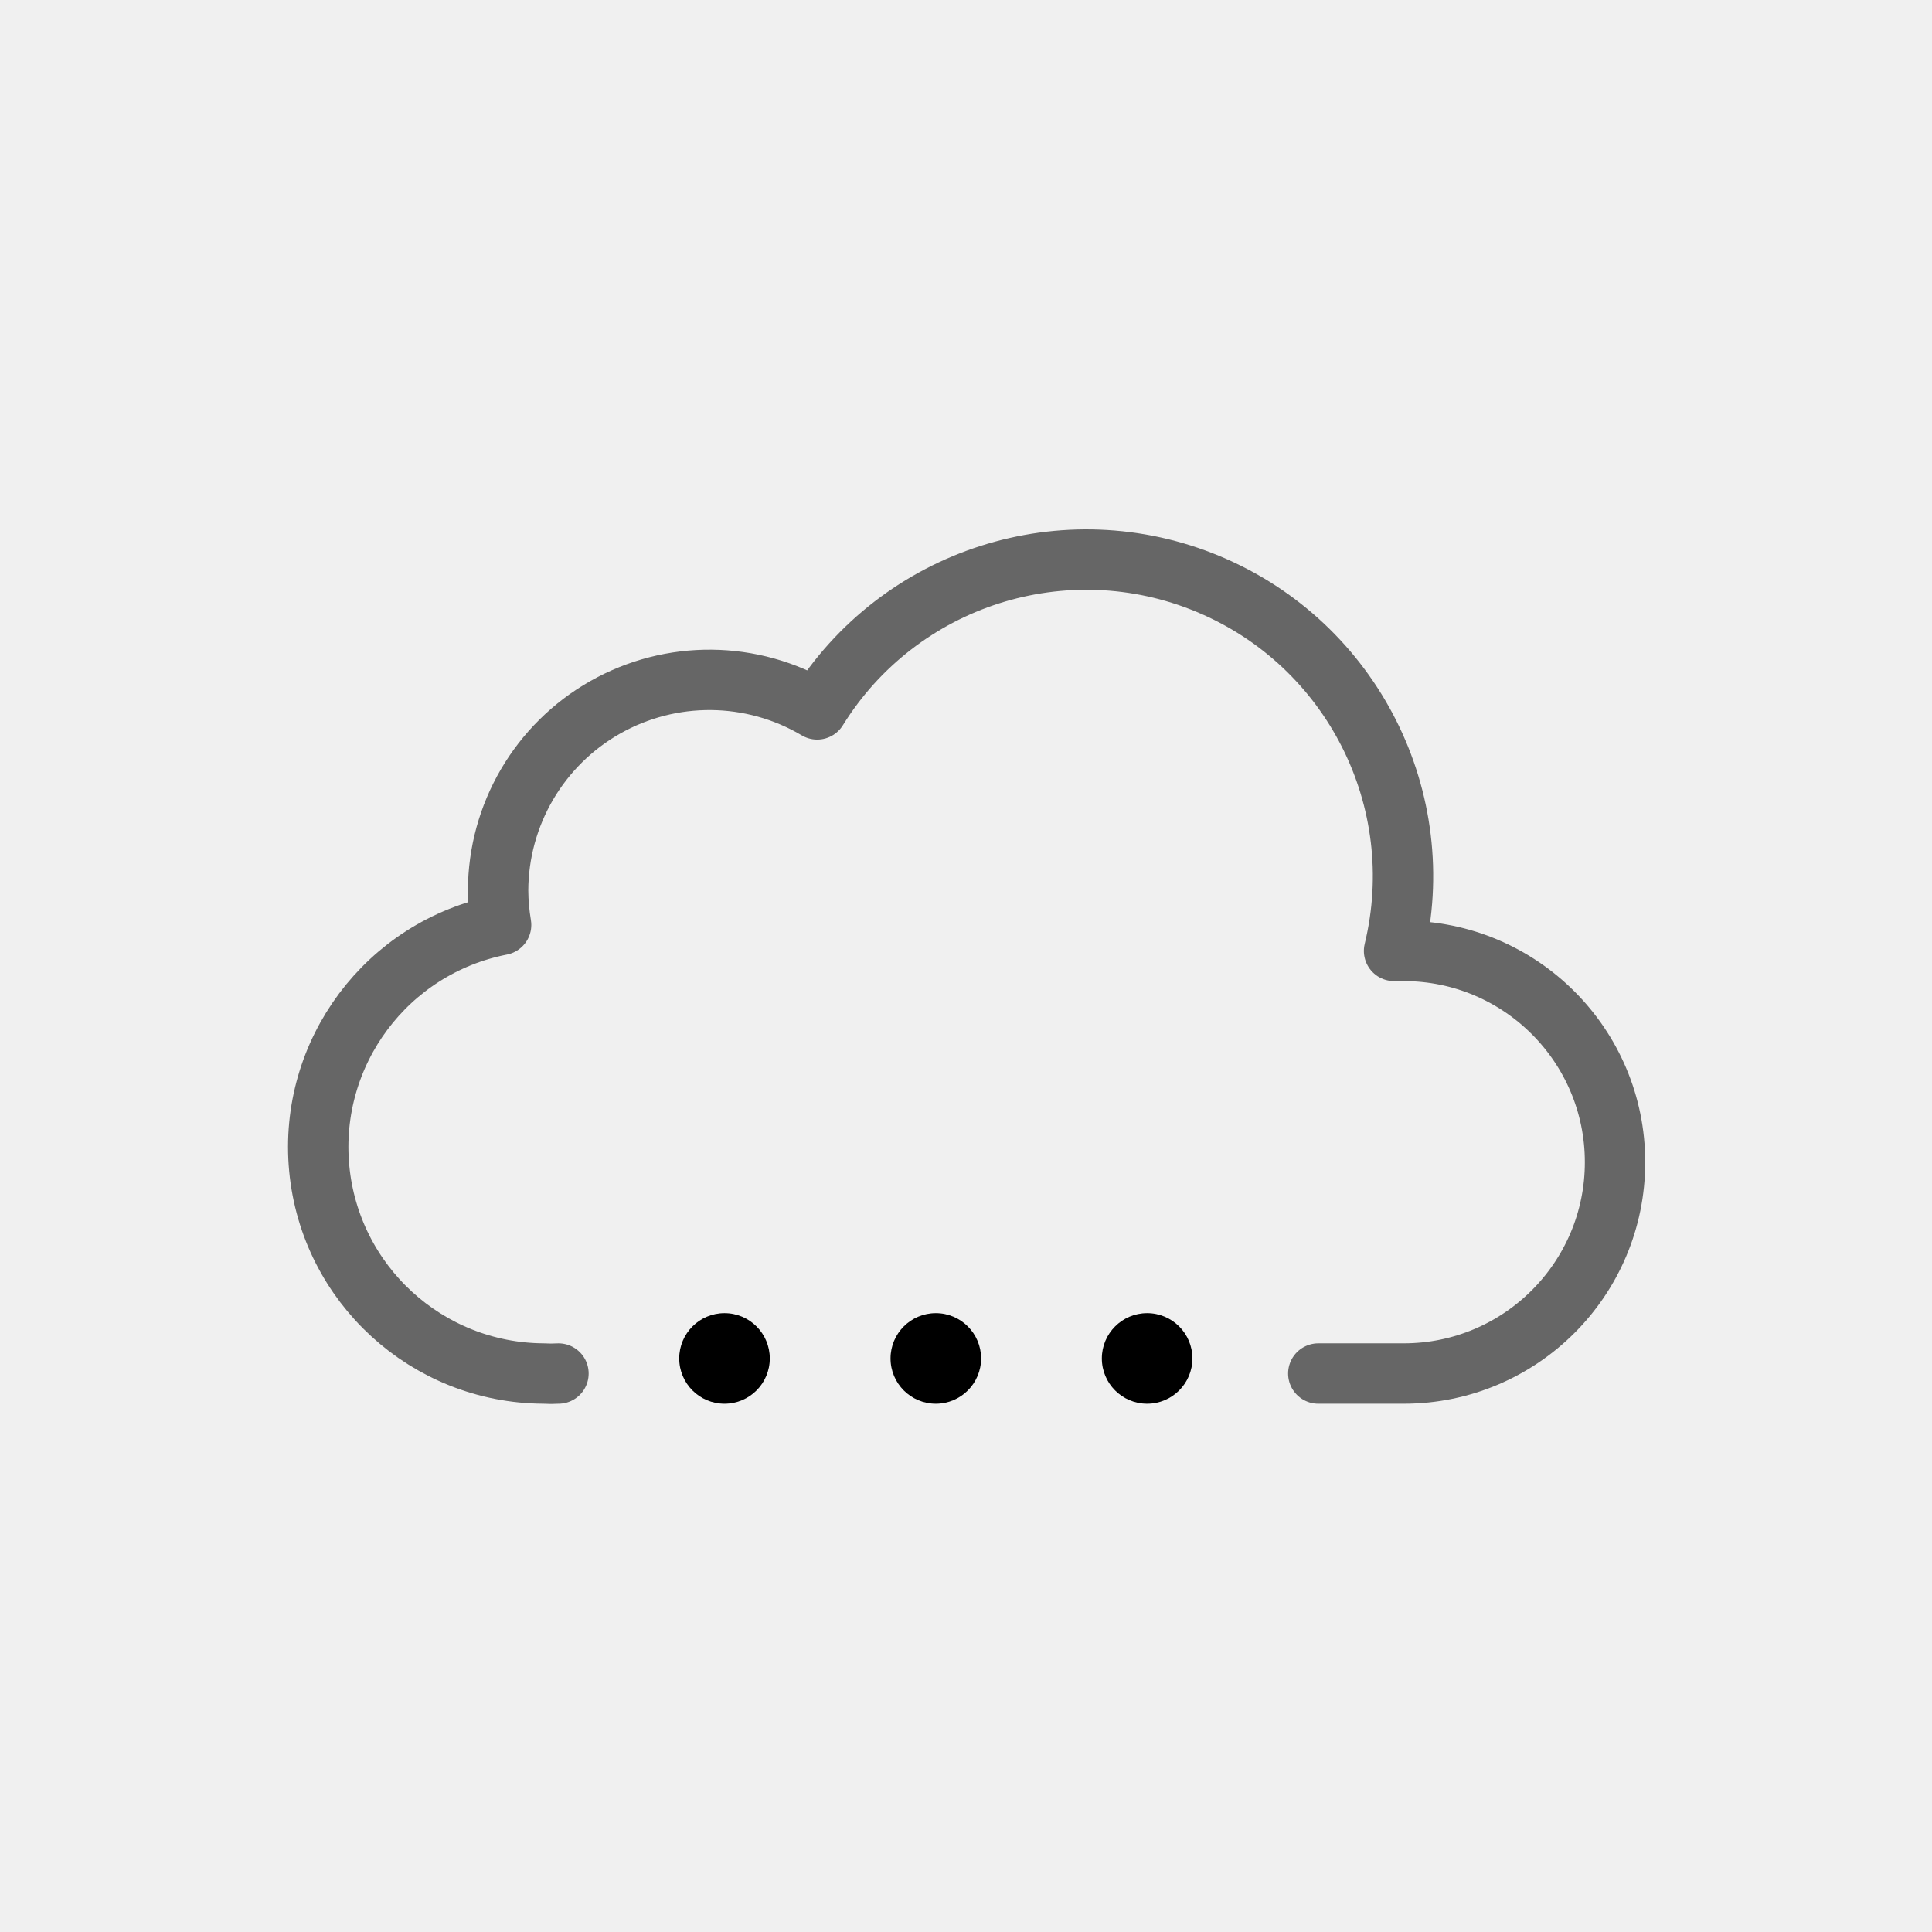
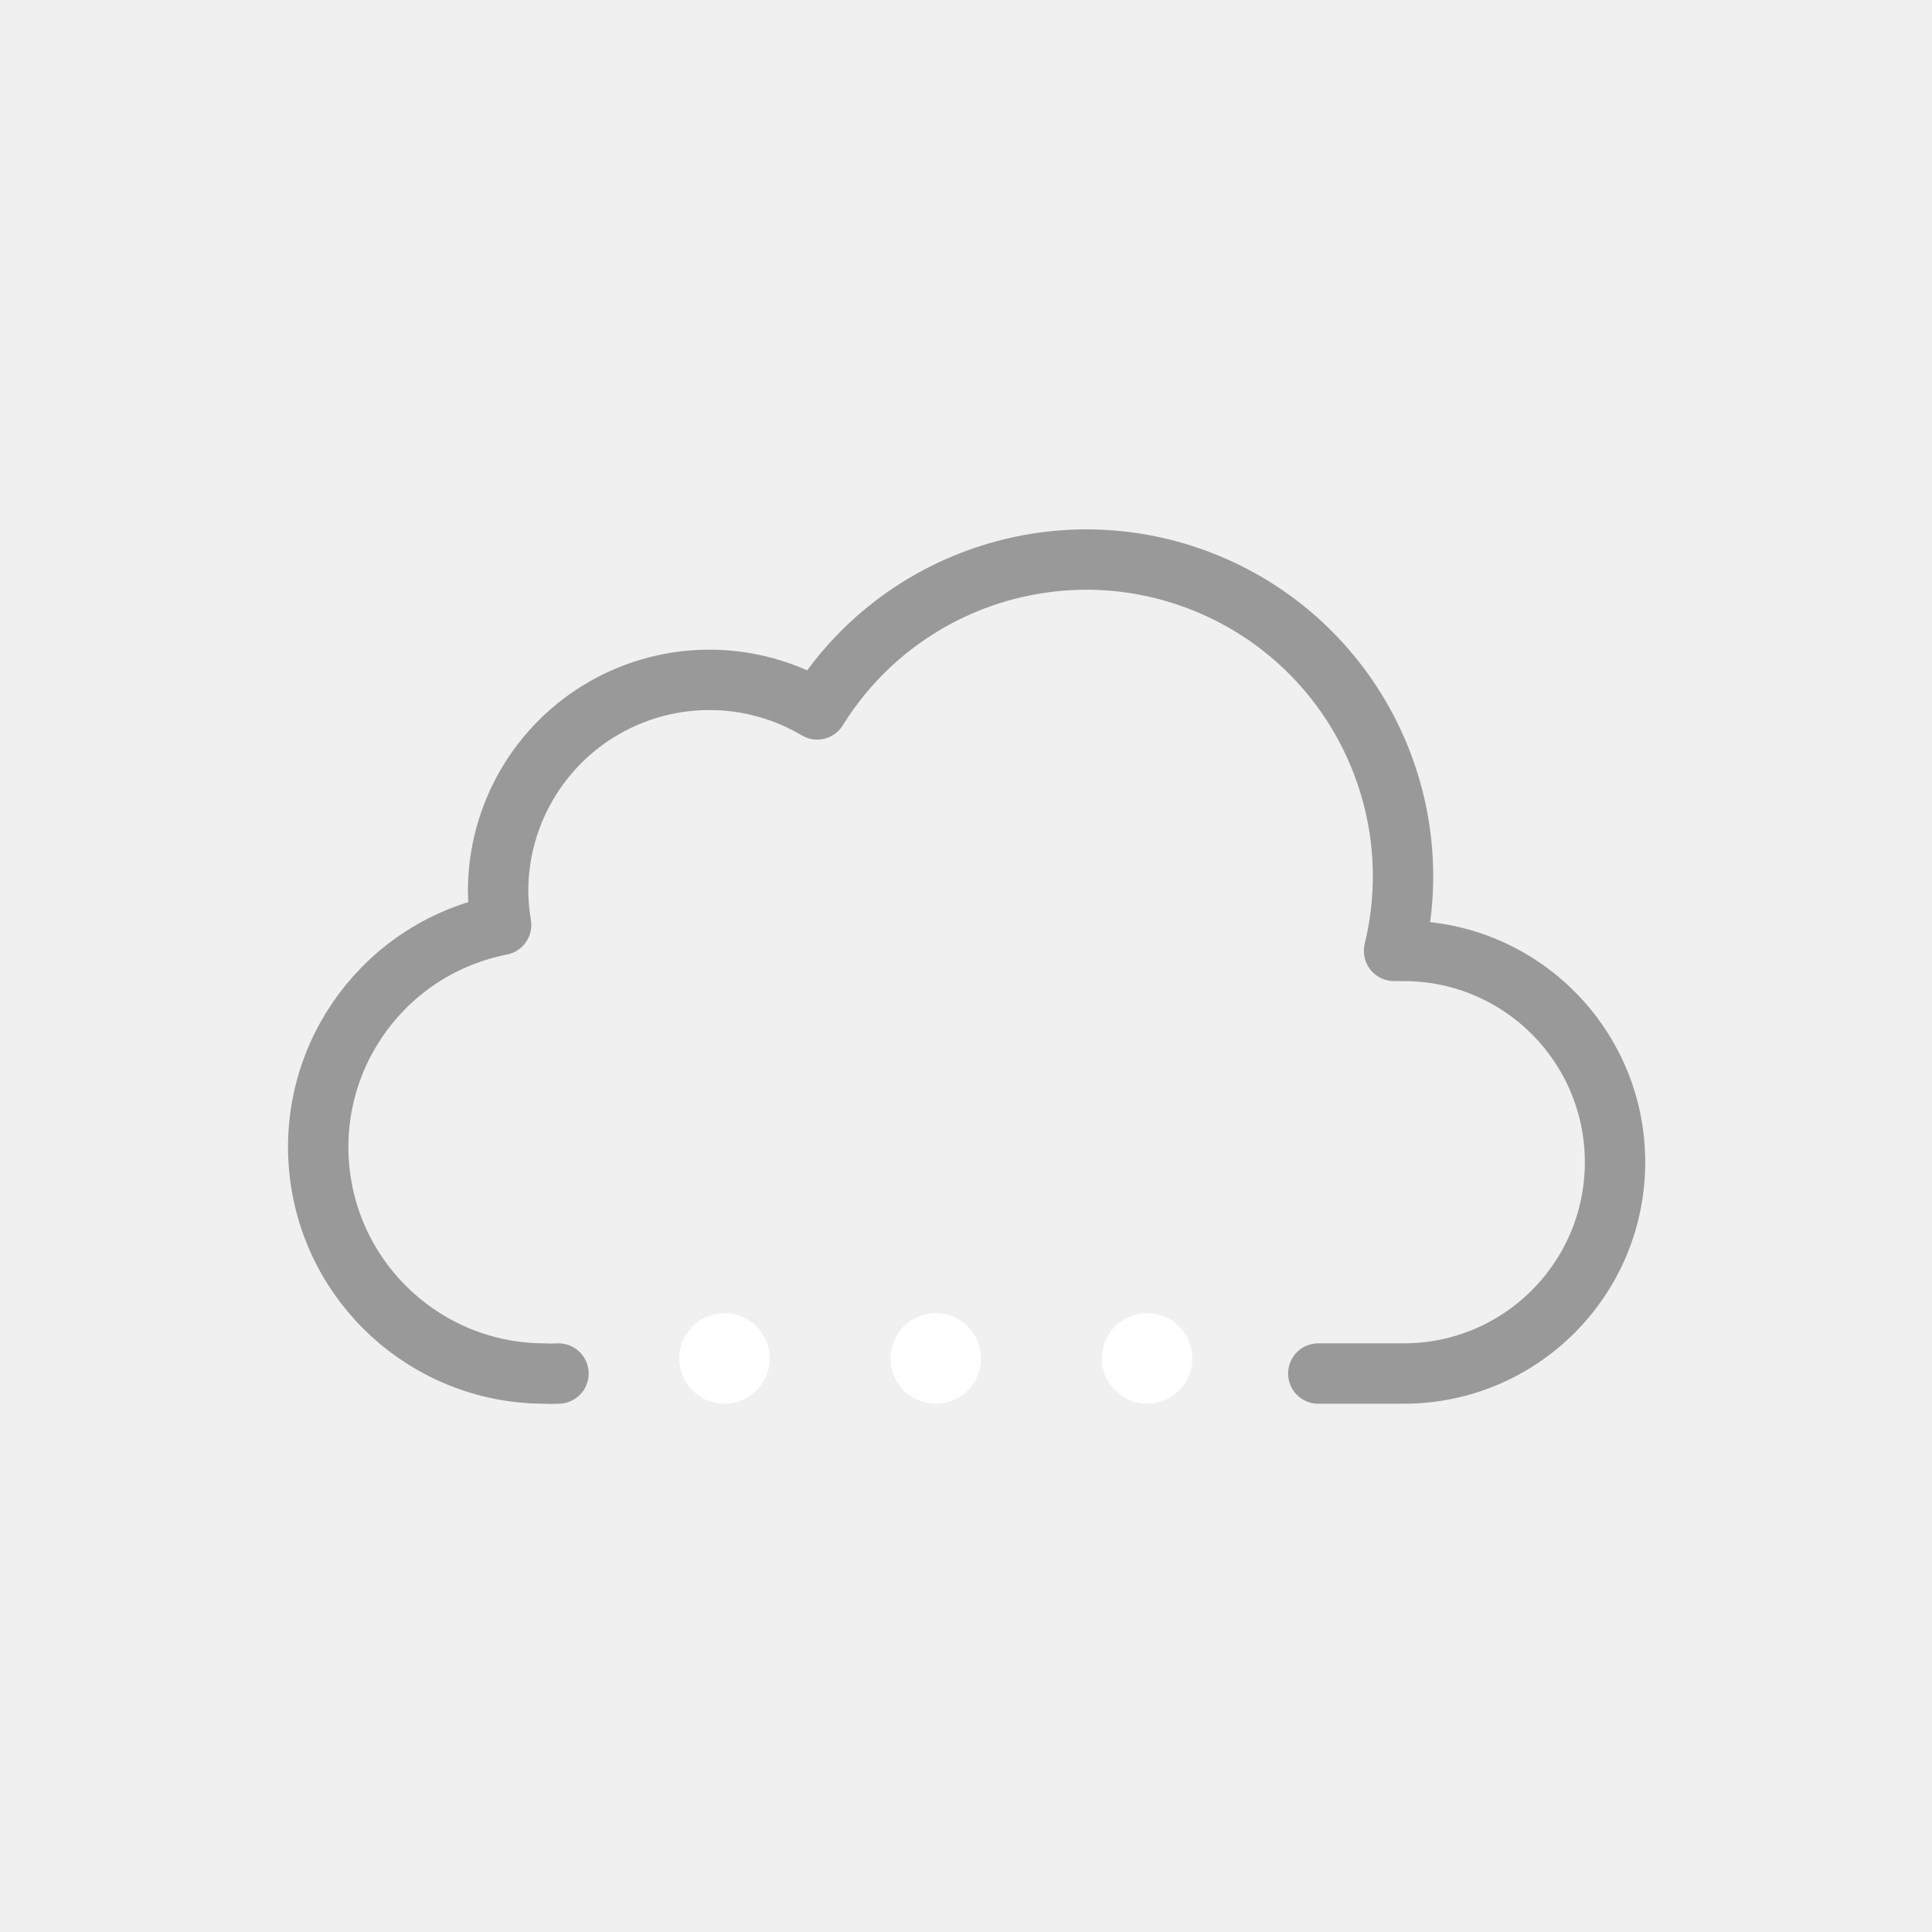
<svg xmlns="http://www.w3.org/2000/svg" viewBox="0 0 64 64">
-   <path fill="none" stroke="#666666" stroke-linecap="round" stroke-linejoin="round" stroke-width="2" d="M43.67 45.5h2.83a7 7 0 000-14h-.32a10.49 10.49 0 00-19.11-8 7 7 0 00-10.57 6 7.21 7.21 0 00.1 1.14A7.5 7.5 0 0018 45.5a4.19 4.19 0 00.5 0v0" />
+   <path fill="none" stroke="#999999" stroke-linecap="round" stroke-linejoin="round" stroke-width="2" d="M43.67 45.5h2.83a7 7 0 000-14h-.32a10.49 10.49 0 00-19.11-8 7 7 0 00-10.57 6 7.21 7.21 0 00.1 1.14A7.5 7.5 0 0018 45.5a4.19 4.19 0 00.5 0v0" />
  <g>
-     <circle cx="24" cy="45" r="1.5" fill="#000000" />
+     <circle cx="24" cy="45" r="1.5" fill="#ffffff" />
    <animateTransform attributeName="transform" dur="0.6s" repeatCount="indefinite" type="translate" values="1 -5; -2 18; -4 14" />
    <animate attributeName="opacity" dur="0.6s" repeatCount="indefinite" values="1;1;0" />
  </g>
  <g>
-     <circle cx="31" cy="45" r="1.5" fill="#000000" />
+     <circle cx="31" cy="45" r="1.5" fill="#ffffff" />
    <animateTransform attributeName="transform" begin="-0.4s" dur="0.6s" repeatCount="indefinite" type="translate" values="1 -5; -2 18; -4 14" />
    <animate attributeName="opacity" begin="-0.4s" dur="0.6s" repeatCount="indefinite" values="1;1;0" />
  </g>
  <g>
-     <circle cx="38" cy="45" r="1.5" fill="#000000" />
+     <circle cx="38" cy="45" r="1.5" fill="#ffffff" />
    <animateTransform attributeName="transform" begin="-0.2s" dur="0.6s" repeatCount="indefinite" type="translate" values="1 -5; -2 18; -4 14" />
    <animate attributeName="opacity" begin="-0.2s" dur="0.6s" repeatCount="indefinite" values="1;1;0" />
  </g>
</svg>
